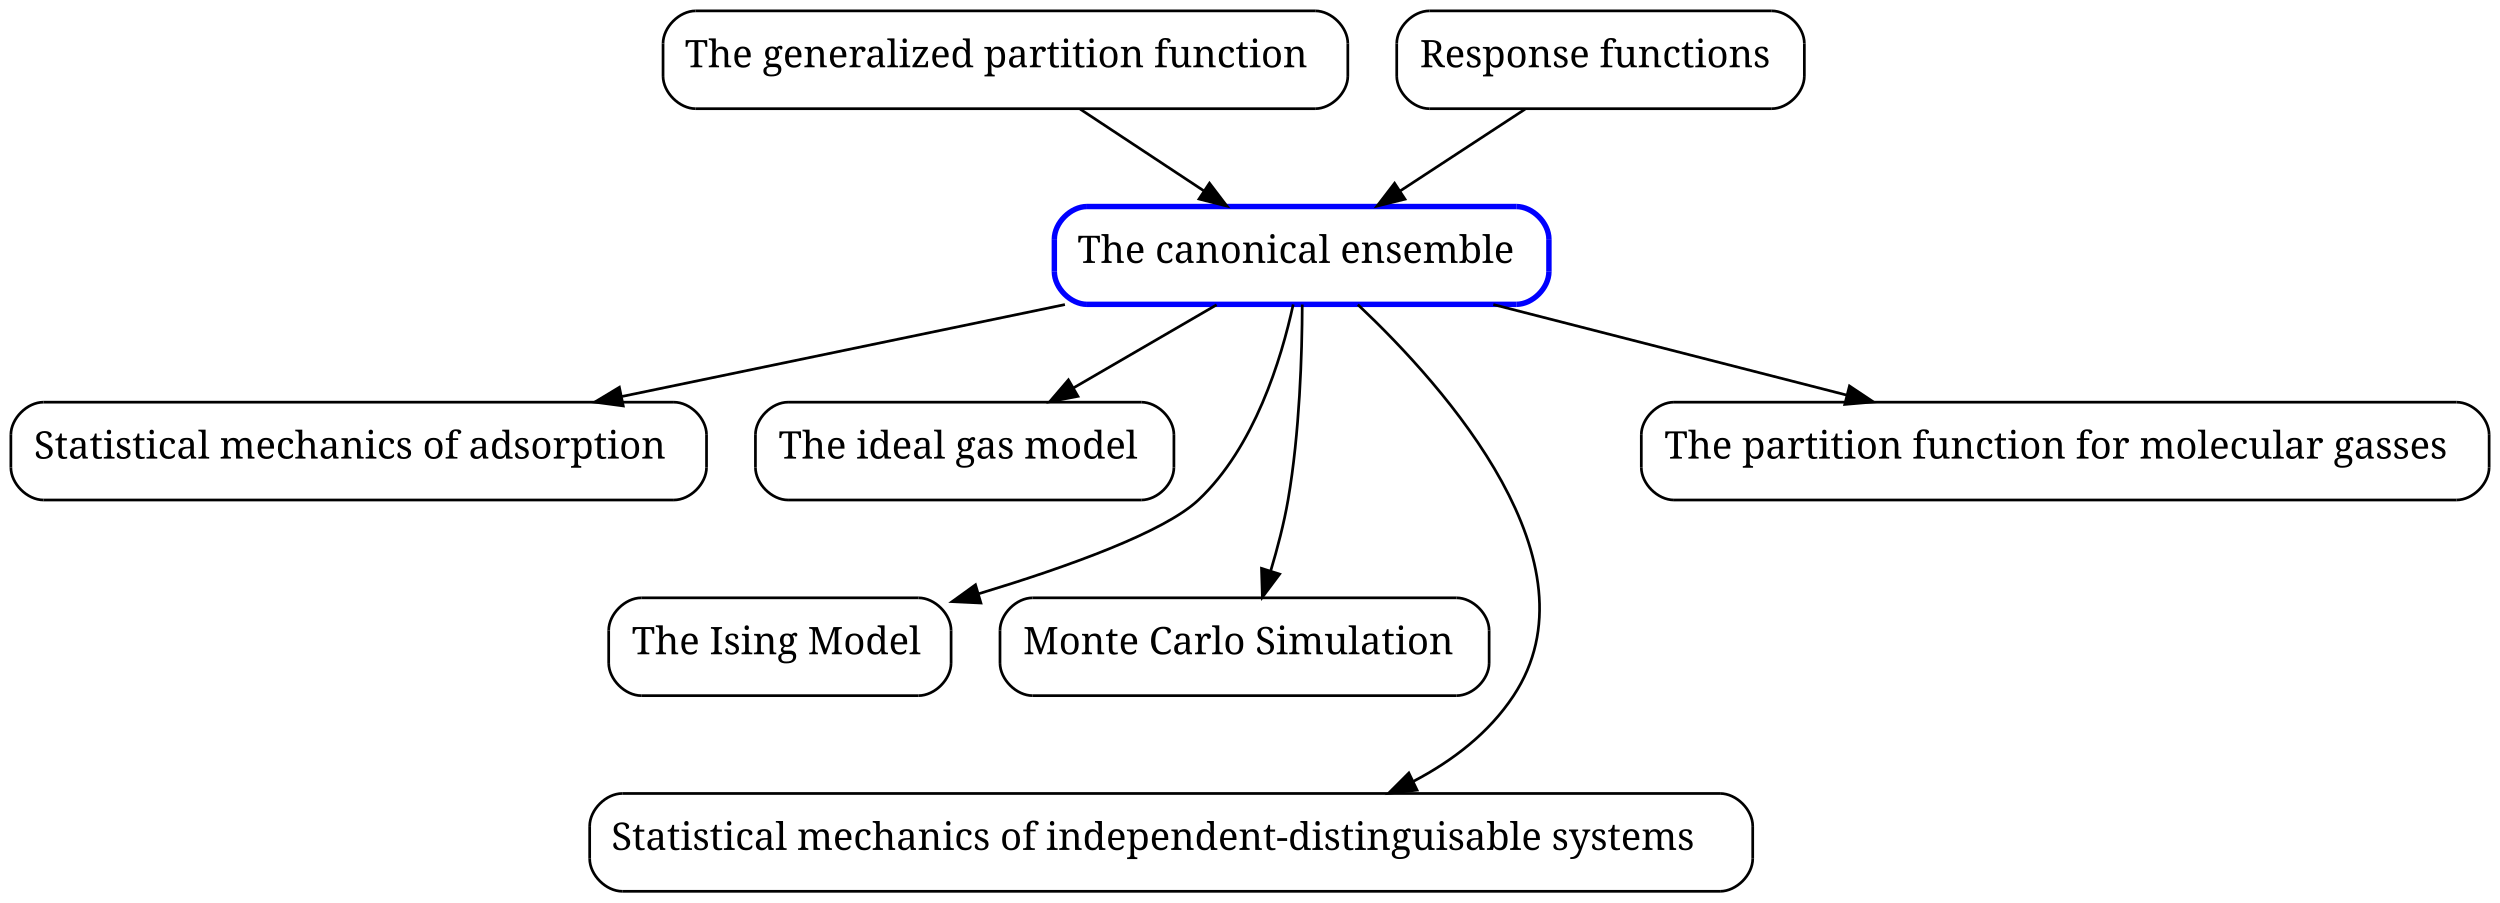
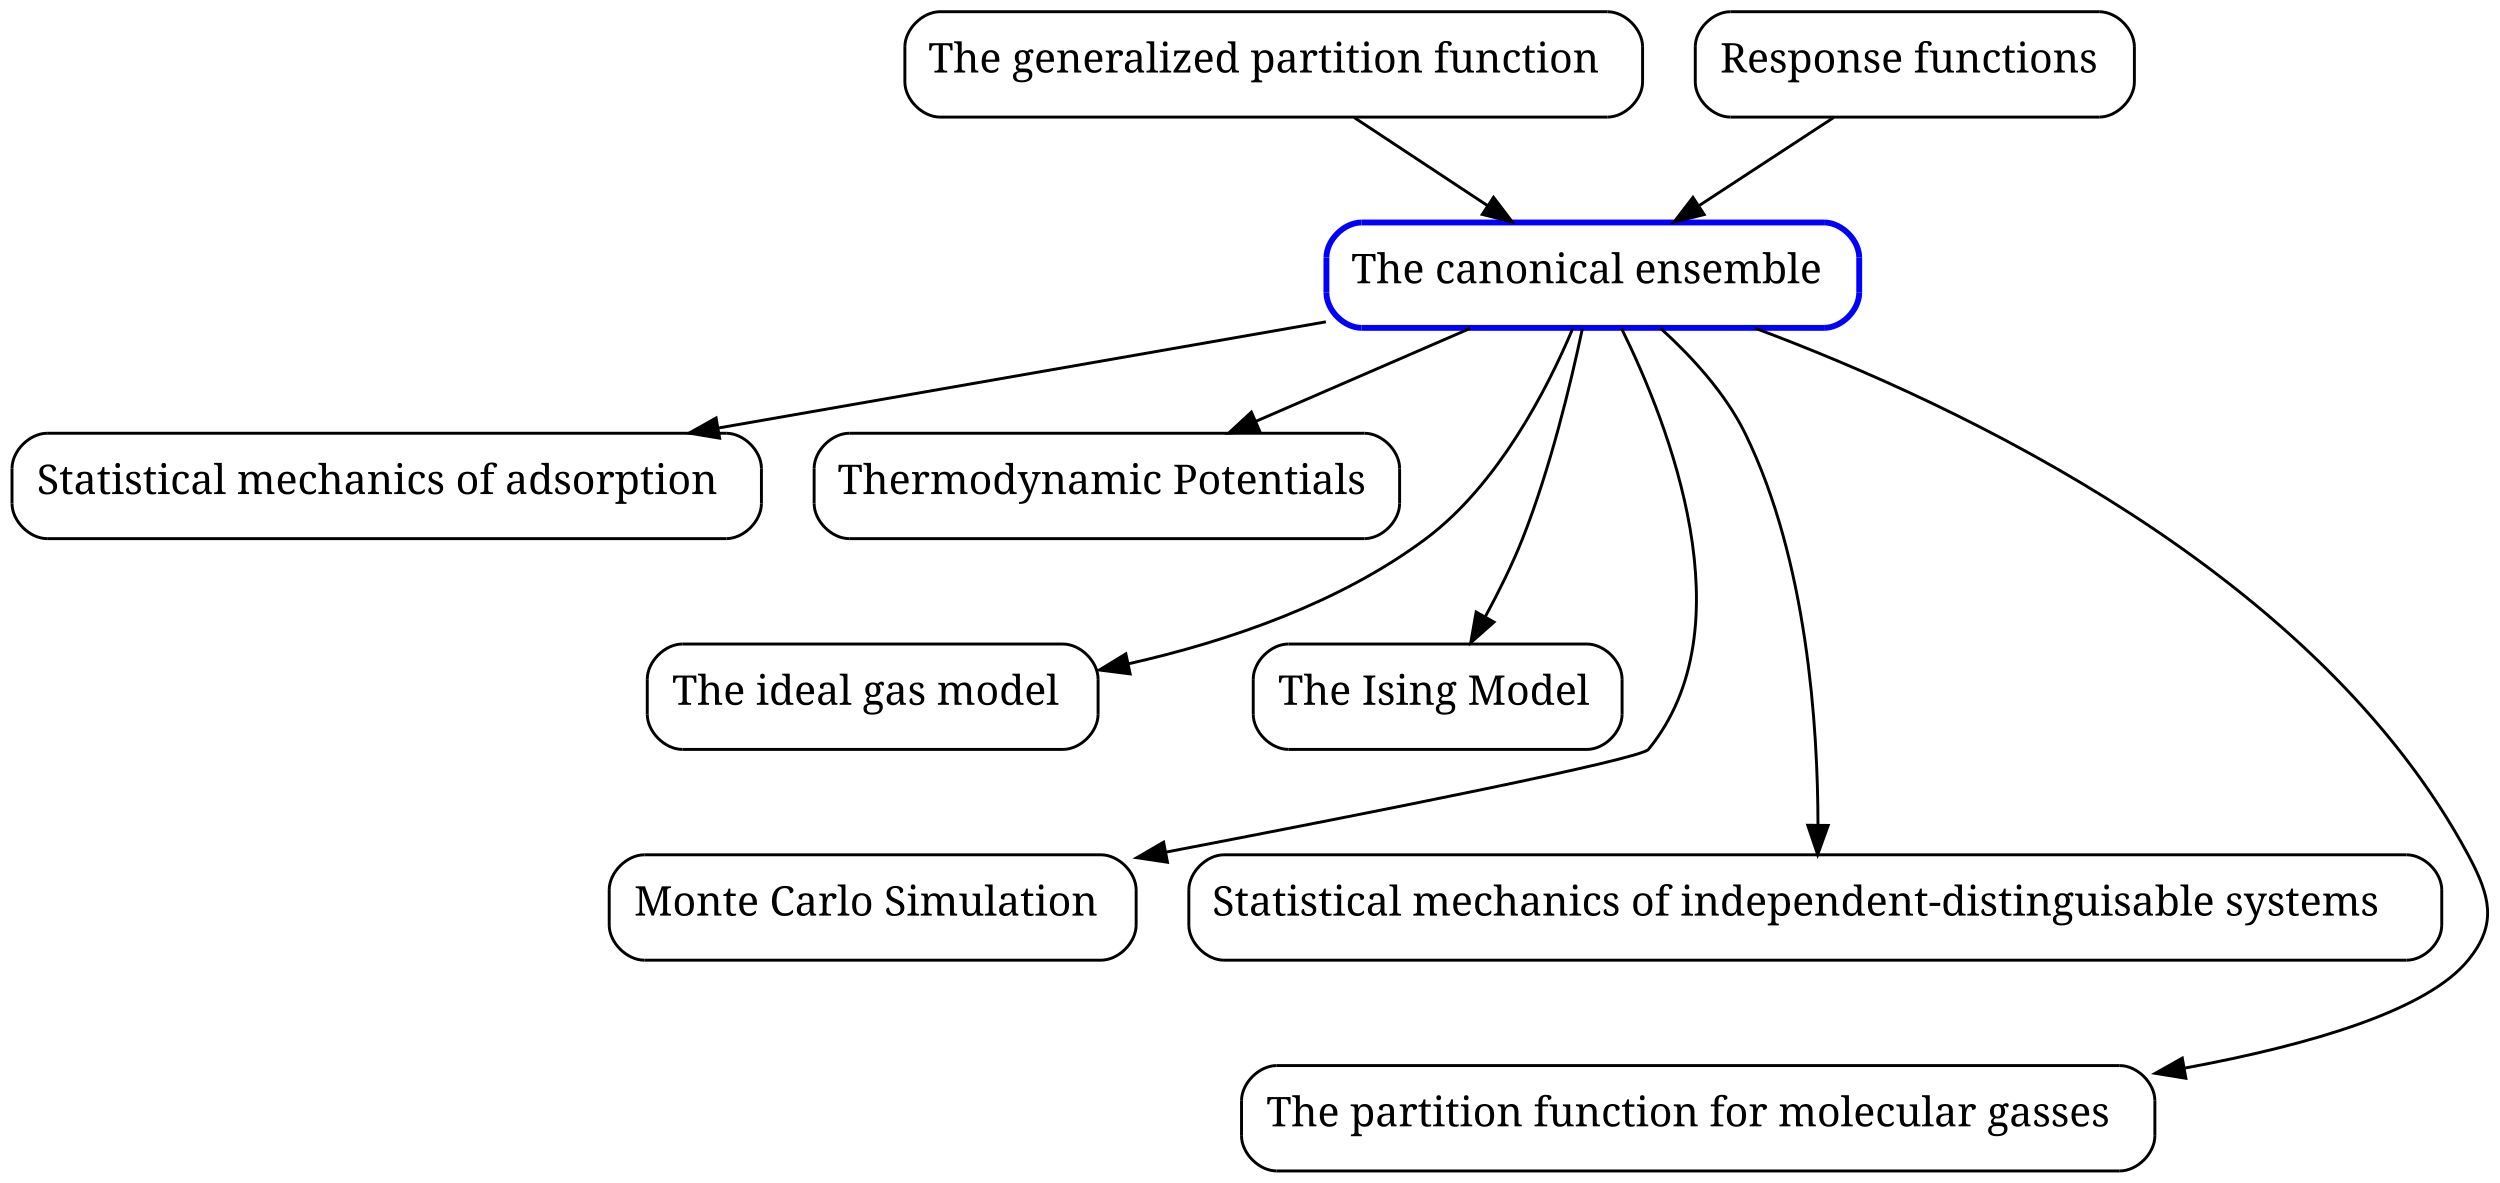
- <svg xmlns="http://www.w3.org/2000/svg" xmlns:xlink="http://www.w3.org/1999/xlink" width="920pt" height="332pt" viewBox="0.00 0.00 920.00 332.00">
-   <g id="graph1" class="graph" transform="scale(1 1) rotate(0) translate(4 328)">
+ <svg xmlns="http://www.w3.org/2000/svg" xmlns:xlink="http://www.w3.org/1999/xlink" width="854pt" height="404pt" viewBox="0.00 0.00 853.79 404.00">
+   <g id="graph1" class="graph" transform="scale(1 1) rotate(0) translate(4 400)">
    <g id="node1" class="node">
      <a xlink:href="CANONICAL_ENSEMBLE.html" xlink:title="The canonical ensemble" target="_top">
-         <polyline fill="none" stroke="blue" stroke-width="2" points="554,-252 396,-252 " />
-         <path fill="none" stroke="blue" stroke-width="2" d="M396,-252C390,-252 384,-246 384,-240" />
-         <polyline fill="none" stroke="blue" stroke-width="2" points="384,-240 384,-228 " />
-         <path fill="none" stroke="blue" stroke-width="2" d="M384,-228C384,-222 390,-216 396,-216" />
-         <polyline fill="none" stroke="blue" stroke-width="2" points="396,-216 554,-216 " />
-         <path fill="none" stroke="blue" stroke-width="2" d="M554,-216C560,-216 566,-222 566,-228" />
-         <polyline fill="none" stroke="blue" stroke-width="2" points="566,-228 566,-240 " />
-         <path fill="none" stroke="blue" stroke-width="2" d="M566,-240C566,-246 560,-252 554,-252" />
-         <text text-anchor="start" x="392.5" y="-231.233" font-family="Times Roman,serif" font-size="14.00">The canonical ensemble</text>
+         <polyline fill="none" stroke="blue" stroke-width="2" points="619,-324 461,-324 " />
+         <path fill="none" stroke="blue" stroke-width="2" d="M461,-324C455,-324 449,-318 449,-312" />
+         <polyline fill="none" stroke="blue" stroke-width="2" points="449,-312 449,-300 " />
+         <path fill="none" stroke="blue" stroke-width="2" d="M449,-300C449,-294 455,-288 461,-288" />
+         <polyline fill="none" stroke="blue" stroke-width="2" points="461,-288 619,-288 " />
+         <path fill="none" stroke="blue" stroke-width="2" d="M619,-288C625,-288 631,-294 631,-300" />
+         <polyline fill="none" stroke="blue" stroke-width="2" points="631,-300 631,-312 " />
+         <path fill="none" stroke="blue" stroke-width="2" d="M631,-312C631,-318 625,-324 619,-324" />
+         <text text-anchor="start" x="457.5" y="-303.233" font-family="Times Roman,serif" font-size="14.00">The canonical ensemble</text>
      </a>
    </g>
    <g id="node2" class="node">
      <a xlink:href="ADSORPTION.html" xlink:title="Statistical mechanics of adsorption" target="_top">
-         <polyline fill="none" stroke="black" points="244,-180 12,-180 " />
-         <path fill="none" stroke="black" d="M12,-180C6,-180 1.06581e-13,-174 8.52651e-14,-168" />
-         <polyline fill="none" stroke="black" points="8.52651e-14,-168 4.26326e-14,-156 " />
-         <path fill="none" stroke="black" d="M4.26326e-14,-156C2.13163e-14,-150 6,-144 12,-144" />
-         <polyline fill="none" stroke="black" points="12,-144 244,-144 " />
-         <path fill="none" stroke="black" d="M244,-144C250,-144 256,-150 256,-156" />
-         <polyline fill="none" stroke="black" points="256,-156 256,-168 " />
-         <path fill="none" stroke="black" d="M256,-168C256,-174 250,-180 244,-180" />
-         <text text-anchor="start" x="8.5" y="-159.233" font-family="Times Roman,serif" font-size="14.00">Statistical mechanics of adsorption</text>
+         <polyline fill="none" stroke="black" points="244,-252 12,-252 " />
+         <path fill="none" stroke="black" d="M12,-252C6,-252 1.06581e-13,-246 8.52651e-14,-240" />
+         <polyline fill="none" stroke="black" points="8.52651e-14,-240 4.26326e-14,-228 " />
+         <path fill="none" stroke="black" d="M4.26326e-14,-228C2.13163e-14,-222 6,-216 12,-216" />
+         <polyline fill="none" stroke="black" points="12,-216 244,-216 " />
+         <path fill="none" stroke="black" d="M244,-216C250,-216 256,-222 256,-228" />
+         <polyline fill="none" stroke="black" points="256,-228 256,-240 " />
+         <path fill="none" stroke="black" d="M256,-240C256,-246 250,-252 244,-252" />
+         <text text-anchor="start" x="8.5" y="-231.233" font-family="Times Roman,serif" font-size="14.00">Statistical mechanics of adsorption</text>
      </a>
    </g>
    <g id="edge2" class="edge">
-       <path fill="none" stroke="black" d="M387.885,-215.924C338.292,-205.634 276.056,-192.72 224.921,-182.111" />
-       <polygon fill="black" stroke="black" points="225.352,-178.625 214.85,-180.021 223.93,-185.479 225.352,-178.625" />
+       <path fill="none" stroke="black" d="M448.819,-290.066C387.611,-279.369 306.53,-265.199 241.196,-253.782" />
+       <polygon fill="black" stroke="black" points="241.717,-250.32 231.263,-252.046 240.511,-257.215 241.717,-250.32" />
    </g>
    <g id="node4" class="node">
-       <a xlink:href="IDEAL_GAS.html" xlink:title="The ideal gas model" target="_top">
-         <polyline fill="none" stroke="black" points="416,-180 286,-180 " />
-         <path fill="none" stroke="black" d="M286,-180C280,-180 274,-174 274,-168" />
-         <polyline fill="none" stroke="black" points="274,-168 274,-156 " />
-         <path fill="none" stroke="black" d="M274,-156C274,-150 280,-144 286,-144" />
-         <polyline fill="none" stroke="black" points="286,-144 416,-144 " />
-         <path fill="none" stroke="black" d="M416,-144C422,-144 428,-150 428,-156" />
-         <polyline fill="none" stroke="black" points="428,-156 428,-168 " />
-         <path fill="none" stroke="black" d="M428,-168C428,-174 422,-180 416,-180" />
-         <text text-anchor="start" x="282.5" y="-159.233" font-family="Times Roman,serif" font-size="14.00">The ideal gas model</text>
+       <a xlink:href="THERMODYNAMIC_POTENTIALS.html" xlink:title="Thermodynamic Potentials" target="_top">
+         <polyline fill="none" stroke="black" points="462,-252 286,-252 " />
+         <path fill="none" stroke="black" d="M286,-252C280,-252 274,-246 274,-240" />
+         <polyline fill="none" stroke="black" points="274,-240 274,-228 " />
+         <path fill="none" stroke="black" d="M274,-228C274,-222 280,-216 286,-216" />
+         <polyline fill="none" stroke="black" points="286,-216 462,-216 " />
+         <path fill="none" stroke="black" d="M462,-216C468,-216 474,-222 474,-228" />
+         <polyline fill="none" stroke="black" points="474,-228 474,-240 " />
+         <path fill="none" stroke="black" d="M474,-240C474,-246 468,-252 462,-252" />
+         <text text-anchor="start" x="282" y="-231.233" font-family="Times Roman,serif" font-size="14.00">Thermodynamic Potentials</text>
      </a>
    </g>
    <g id="edge4" class="edge">
-       <path fill="none" stroke="black" d="M443.71,-215.831C427.702,-206.537 408.041,-195.121 390.951,-185.197" />
-       <polygon fill="black" stroke="black" points="392.686,-182.157 382.28,-180.163 389.171,-188.211 392.686,-182.157" />
+       <path fill="none" stroke="black" d="M498.111,-287.831C475.91,-278.202 448.458,-266.295 425.022,-256.13" />
+       <polygon fill="black" stroke="black" points="426.155,-252.806 415.588,-252.038 423.369,-259.228 426.155,-252.806" />
    </g>
-     <g id="node8" class="node">
-       <a xlink:href="ISING_MODEL.html" xlink:title="The Ising Model" target="_top">
-         <polyline fill="none" stroke="black" points="334,-108 232,-108 " />
-         <path fill="none" stroke="black" d="M232,-108C226,-108 220,-102 220,-96" />
-         <polyline fill="none" stroke="black" points="220,-96 220,-84 " />
-         <path fill="none" stroke="black" d="M220,-84C220,-78 226,-72 232,-72" />
-         <polyline fill="none" stroke="black" points="232,-72 334,-72 " />
-         <path fill="none" stroke="black" d="M334,-72C340,-72 346,-78 346,-84" />
-         <polyline fill="none" stroke="black" points="346,-84 346,-96 " />
-         <path fill="none" stroke="black" d="M346,-96C346,-102 340,-108 334,-108" />
-         <text text-anchor="start" x="228.5" y="-87.233" font-family="Times Roman,serif" font-size="14.00">The Ising Model</text>
+     <g id="node6" class="node">
+       <a xlink:href="IDEAL_GAS.html" xlink:title="The ideal gas model" target="_top">
+         <polyline fill="none" stroke="black" points="359,-180 229,-180 " />
+         <path fill="none" stroke="black" d="M229,-180C223,-180 217,-174 217,-168" />
+         <polyline fill="none" stroke="black" points="217,-168 217,-156 " />
+         <path fill="none" stroke="black" d="M217,-156C217,-150 223,-144 229,-144" />
+         <polyline fill="none" stroke="black" points="229,-144 359,-144 " />
+         <path fill="none" stroke="black" d="M359,-144C365,-144 371,-150 371,-156" />
+         <polyline fill="none" stroke="black" points="371,-156 371,-168 " />
+         <path fill="none" stroke="black" d="M371,-168C371,-174 365,-180 359,-180" />
+         <text text-anchor="start" x="225.5" y="-159.233" font-family="Times Roman,serif" font-size="14.00">The ideal gas model</text>
      </a>
    </g>
-     <g id="edge8" class="edge">
-       <path fill="none" stroke="black" d="M471.9,-215.963C467.524,-195.785 457.642,-163.395 437,-144 424.55,-132.302 389.655,-119.642 356.225,-109.522" />
-       <polygon fill="black" stroke="black" points="356.973,-106.093 346.39,-106.603 354.981,-112.804 356.973,-106.093" />
+     <g id="edge6" class="edge">
+       <path fill="none" stroke="black" d="M533.09,-287.639C524.453,-267.164 507.732,-234.501 483,-216 453.653,-194.046 415.665,-181.009 381.452,-173.27" />
+       <polygon fill="black" stroke="black" points="381.953,-169.798 371.442,-171.13 380.489,-176.643 381.953,-169.798" />
+     </g>
+     <g id="node11" class="node">
+       <a xlink:href="ISING_MODEL.html" xlink:title="The Ising Model" target="_top">
+         <polyline fill="none" stroke="black" points="538,-180 436,-180 " />
+         <path fill="none" stroke="black" d="M436,-180C430,-180 424,-174 424,-168" />
+         <polyline fill="none" stroke="black" points="424,-168 424,-156 " />
+         <path fill="none" stroke="black" d="M424,-156C424,-150 430,-144 436,-144" />
+         <polyline fill="none" stroke="black" points="436,-144 538,-144 " />
+         <path fill="none" stroke="black" d="M538,-144C544,-144 550,-150 550,-156" />
+         <polyline fill="none" stroke="black" points="550,-156 550,-168 " />
+         <path fill="none" stroke="black" d="M550,-168C550,-174 544,-180 538,-180" />
+         <text text-anchor="start" x="432.5" y="-159.233" font-family="Times Roman,serif" font-size="14.00">The Ising Model</text>
+       </a>
+     </g>
+     <g id="edge12" class="edge">
+       <path fill="none" stroke="black" d="M536.422,-287.673C532.514,-269.201 525.518,-240.059 516,-216 512.473,-207.085 507.837,-197.757 503.309,-189.41" />
+       <polygon fill="black" stroke="black" points="506.247,-187.494 498.308,-180.479 500.14,-190.914 506.247,-187.494" />
+     </g>
+     <g id="node15" class="node">
+       <a xlink:href="MONTE_CARLO.html" xlink:title="Monte Carlo Simulation" target="_top">
+         <polyline fill="none" stroke="black" points="372,-108 216,-108 " />
+         <path fill="none" stroke="black" d="M216,-108C210,-108 204,-102 204,-96" />
+         <polyline fill="none" stroke="black" points="204,-96 204,-84 " />
+         <path fill="none" stroke="black" d="M204,-84C204,-78 210,-72 216,-72" />
+         <polyline fill="none" stroke="black" points="216,-72 372,-72 " />
+         <path fill="none" stroke="black" d="M372,-72C378,-72 384,-78 384,-84" />
+         <polyline fill="none" stroke="black" points="384,-84 384,-96 " />
+         <path fill="none" stroke="black" d="M384,-96C384,-102 378,-108 372,-108" />
+         <text text-anchor="start" x="212.5" y="-87.233" font-family="Times Roman,serif" font-size="14.00">Monte Carlo Simulation</text>
+       </a>
+     </g>
+     <g id="edge16" class="edge">
+       <path fill="none" stroke="black" d="M549.797,-287.817C565.941,-255.086 593.125,-185.78 559,-144 556.251,-140.634 467.991,-123.09 394.08,-108.898" />
+       <polygon fill="black" stroke="black" points="394.701,-105.454 384.221,-107.009 393.383,-112.329 394.701,-105.454" />
+     </g>
+     <g id="node18" class="node">
+       <a xlink:href="LATTICE_GAS.html" xlink:title="Statistical mechanics of independent-distinguisable systems" target="_top">
+         <polyline fill="none" stroke="black" points="818,-108 414,-108 " />
+         <path fill="none" stroke="black" d="M414,-108C408,-108 402,-102 402,-96" />
+         <polyline fill="none" stroke="black" points="402,-96 402,-84 " />
+         <path fill="none" stroke="black" d="M402,-84C402,-78 408,-72 414,-72" />
+         <polyline fill="none" stroke="black" points="414,-72 818,-72 " />
+         <path fill="none" stroke="black" d="M818,-72C824,-72 830,-78 830,-84" />
+         <polyline fill="none" stroke="black" points="830,-84 830,-96 " />
+         <path fill="none" stroke="black" d="M830,-96C830,-102 824,-108 818,-108" />
+         <text text-anchor="start" x="410" y="-87.233" font-family="Times Roman,serif" font-size="14.00">Statistical mechanics of independent-distinguisable systems</text>
+       </a>
+     </g>
+     <g id="edge20" class="edge">
+       <path fill="none" stroke="black" d="M563.135,-287.858C573.649,-278.333 585.226,-265.783 592,-252 613.274,-208.713 616.892,-151.658 616.912,-118.09" />
+       <polygon fill="black" stroke="black" points="620.412,-118.028 616.81,-108.064 613.412,-118.099 620.412,-118.028" />
+     </g>
+     <g id="node20" class="node">
+       <a xlink:href="PARTITION_FUNCTION_FOR_MOLECULES.html" xlink:title="The partition function for molecular gasses" target="_top">
+         <polyline fill="none" stroke="black" points="720,-36 432,-36 " />
+         <path fill="none" stroke="black" d="M432,-36C426,-36 420,-30 420,-24" />
+         <polyline fill="none" stroke="black" points="420,-24 420,-12 " />
+         <path fill="none" stroke="black" d="M420,-12C420,-6 426,-1.74903e-14 432,-1.7217e-14" />
+         <polyline fill="none" stroke="black" points="432,-1.7217e-14 720,-4.09929e-15 " />
+         <path fill="none" stroke="black" d="M720,-4.09929e-15C726,-3.826e-15 732,-6 732,-12" />
+         <polyline fill="none" stroke="black" points="732,-12 732,-24 " />
+         <path fill="none" stroke="black" d="M732,-24C732,-30 726,-36 720,-36" />
+         <text text-anchor="start" x="428.5" y="-15.233" font-family="Times Roman,serif" font-size="14.00">The partition function for molecular gasses</text>
+       </a>
+     </g>
+     <g id="edge22" class="edge">
+       <path fill="none" stroke="black" d="M595.374,-287.904C666.65,-261.264 787.441,-203.983 839,-108 846.572,-93.905 849.112,-84.399 839,-72 825.169,-55.041 786.101,-43.258 742.171,-35.135" />
+       <polygon fill="black" stroke="black" points="742.586,-31.654 732.129,-33.354 741.364,-38.547 742.586,-31.654" />
+     </g>
+     <g id="node9" class="node">
+       <a xlink:href="GENERALIZED_PARTITION_FUNCTION.html" xlink:title="The generalized partition function" target="_top">
+         <polyline fill="none" stroke="black" points="545,-396 317,-396 " />
+         <path fill="none" stroke="black" d="M317,-396C311,-396 305,-390 305,-384" />
+         <polyline fill="none" stroke="black" points="305,-384 305,-372 " />
+         <path fill="none" stroke="black" d="M305,-372C305,-366 311,-360 317,-360" />
+         <polyline fill="none" stroke="black" points="317,-360 545,-360 " />
+         <path fill="none" stroke="black" d="M545,-360C551,-360 557,-366 557,-372" />
+         <polyline fill="none" stroke="black" points="557,-372 557,-384 " />
+         <path fill="none" stroke="black" d="M557,-384C557,-390 551,-396 545,-396" />
+         <text text-anchor="start" x="313" y="-375.233" font-family="Times Roman,serif" font-size="14.00">The generalized partition function</text>
+       </a>
+     </g>
+     <g id="edge10" class="edge">
+       <path fill="none" stroke="black" d="M458.505,-359.831C472.318,-350.707 489.226,-339.539 504.053,-329.745" />
+       <polygon fill="black" stroke="black" points="506.089,-332.595 512.503,-324.163 502.23,-326.754 506.089,-332.595" />
    </g>
    <g id="node13" class="node">
-       <a xlink:href="MONTE_CARLO.html" xlink:title="Monte Carlo Simulation" target="_top">
-         <polyline fill="none" stroke="black" points="532,-108 376,-108 " />
-         <path fill="none" stroke="black" d="M376,-108C370,-108 364,-102 364,-96" />
-         <polyline fill="none" stroke="black" points="364,-96 364,-84 " />
-         <path fill="none" stroke="black" d="M364,-84C364,-78 370,-72 376,-72" />
-         <polyline fill="none" stroke="black" points="376,-72 532,-72 " />
-         <path fill="none" stroke="black" d="M532,-72C538,-72 544,-78 544,-84" />
-         <polyline fill="none" stroke="black" points="544,-84 544,-96 " />
-         <path fill="none" stroke="black" d="M544,-96C544,-102 538,-108 532,-108" />
-         <text text-anchor="start" x="372.5" y="-87.233" font-family="Times Roman,serif" font-size="14.00">Monte Carlo Simulation</text>
+       <a xlink:href="RESPONSE_FUNCTIONS.html" xlink:title="Response functions" target="_top">
+         <polyline fill="none" stroke="black" points="713,-396 587,-396 " />
+         <path fill="none" stroke="black" d="M587,-396C581,-396 575,-390 575,-384" />
+         <polyline fill="none" stroke="black" points="575,-384 575,-372 " />
+         <path fill="none" stroke="black" d="M575,-372C575,-366 581,-360 587,-360" />
+         <polyline fill="none" stroke="black" points="587,-360 713,-360 " />
+         <path fill="none" stroke="black" d="M713,-360C719,-360 725,-366 725,-372" />
+         <polyline fill="none" stroke="black" points="725,-372 725,-384 " />
+         <path fill="none" stroke="black" d="M725,-384C725,-390 719,-396 713,-396" />
+         <text text-anchor="start" x="583.5" y="-375.233" font-family="Times Roman,serif" font-size="14.00">Response functions</text>
      </a>
    </g>
    <g id="edge14" class="edge">
-       <path fill="none" stroke="black" d="M475.224,-215.931C475.163,-197.659 474.28,-168.67 470,-144 468.503,-135.37 466.094,-126.168 463.596,-117.85" />
-       <polygon fill="black" stroke="black" points="466.91,-116.722 460.558,-108.242 460.235,-118.832 466.91,-116.722" />
-     </g>
-     <g id="node15" class="node">
-       <a xlink:href="LATTICE_GAS.html" xlink:title="Statistical mechanics of independent-distinguisable systems" target="_top">
-         <polyline fill="none" stroke="black" points="629,-36 225,-36 " />
-         <path fill="none" stroke="black" d="M225,-36C219,-36 213,-30 213,-24" />
-         <polyline fill="none" stroke="black" points="213,-24 213,-12 " />
-         <path fill="none" stroke="black" d="M213,-12C213,-6 219,-1.75644e-14 225,-1.73651e-14" />
-         <polyline fill="none" stroke="black" points="225,-1.73651e-14 629,-3.95115e-15 " />
-         <path fill="none" stroke="black" d="M629,-3.95115e-15C635,-3.75193e-15 641,-6 641,-12" />
-         <polyline fill="none" stroke="black" points="641,-12 641,-24 " />
-         <path fill="none" stroke="black" d="M641,-24C641,-30 635,-36 629,-36" />
-         <text text-anchor="start" x="221" y="-15.233" font-family="Times Roman,serif" font-size="14.00">Statistical mechanics of independent-distinguisable systems</text>
-       </a>
-     </g>
-     <g id="edge16" class="edge">
-       <path fill="none" stroke="black" d="M495.686,-215.906C528.4,-185.052 585.219,-120.862 553,-72 543.995,-58.343 530.742,-48.127 516.172,-40.489" />
-       <polygon fill="black" stroke="black" points="517.485,-37.237 506.956,-36.058 514.452,-43.546 517.485,-37.237" />
-     </g>
-     <g id="node18" class="node">
-       <a xlink:href="PARTITION_FUNCTION_FOR_MOLECULES.html" xlink:title="The partition function for molecular gasses" target="_top">
-         <polyline fill="none" stroke="black" points="900,-180 612,-180 " />
-         <path fill="none" stroke="black" d="M612,-180C606,-180 600,-174 600,-168" />
-         <polyline fill="none" stroke="black" points="600,-168 600,-156 " />
-         <path fill="none" stroke="black" d="M600,-156C600,-150 606,-144 612,-144" />
-         <polyline fill="none" stroke="black" points="612,-144 900,-144 " />
-         <path fill="none" stroke="black" d="M900,-144C906,-144 912,-150 912,-156" />
-         <polyline fill="none" stroke="black" points="912,-156 912,-168 " />
-         <path fill="none" stroke="black" d="M912,-168C912,-174 906,-180 900,-180" />
-         <text text-anchor="start" x="608.5" y="-159.233" font-family="Times Roman,serif" font-size="14.00">The partition function for molecular gasses</text>
-       </a>
-     </g>
-     <g id="edge20" class="edge">
-       <path fill="none" stroke="black" d="M545.545,-215.924C585.129,-205.782 634.658,-193.091 675.722,-182.569" />
-       <polygon fill="black" stroke="black" points="676.607,-185.956 685.426,-180.083 674.87,-179.175 676.607,-185.956" />
-     </g>
-     <g id="node6" class="node">
-       <a xlink:href="GENERALIZED_PARTITION_FUNCTION.html" xlink:title="The generalized partition function" target="_top">
-         <polyline fill="none" stroke="black" points="480,-324 252,-324 " />
-         <path fill="none" stroke="black" d="M252,-324C246,-324 240,-318 240,-312" />
-         <polyline fill="none" stroke="black" points="240,-312 240,-300 " />
-         <path fill="none" stroke="black" d="M240,-300C240,-294 246,-288 252,-288" />
-         <polyline fill="none" stroke="black" points="252,-288 480,-288 " />
-         <path fill="none" stroke="black" d="M480,-288C486,-288 492,-294 492,-300" />
-         <polyline fill="none" stroke="black" points="492,-300 492,-312 " />
-         <path fill="none" stroke="black" d="M492,-312C492,-318 486,-324 480,-324" />
-         <text text-anchor="start" x="248" y="-303.233" font-family="Times Roman,serif" font-size="14.00">The generalized partition function</text>
-       </a>
-     </g>
-     <g id="edge6" class="edge">
-       <path fill="none" stroke="black" d="M393.505,-287.831C407.318,-278.707 424.226,-267.539 439.053,-257.745" />
-       <polygon fill="black" stroke="black" points="441.089,-260.595 447.503,-252.163 437.23,-254.754 441.089,-260.595" />
-     </g>
-     <g id="node11" class="node">
-       <a xlink:href="RESPONSE_FUNCTIONS.html" xlink:title="Response functions" target="_top">
-         <polyline fill="none" stroke="black" points="648,-324 522,-324 " />
-         <path fill="none" stroke="black" d="M522,-324C516,-324 510,-318 510,-312" />
-         <polyline fill="none" stroke="black" points="510,-312 510,-300 " />
-         <path fill="none" stroke="black" d="M510,-300C510,-294 516,-288 522,-288" />
-         <polyline fill="none" stroke="black" points="522,-288 648,-288 " />
-         <path fill="none" stroke="black" d="M648,-288C654,-288 660,-294 660,-300" />
-         <polyline fill="none" stroke="black" points="660,-300 660,-312 " />
-         <path fill="none" stroke="black" d="M660,-312C660,-318 654,-324 648,-324" />
-         <text text-anchor="start" x="518.5" y="-303.233" font-family="Times Roman,serif" font-size="14.00">Response functions</text>
-       </a>
-     </g>
-     <g id="edge12" class="edge">
-       <path fill="none" stroke="black" d="M557.242,-287.831C543.303,-278.707 526.24,-267.539 511.277,-257.745" />
-       <polygon fill="black" stroke="black" points="513.033,-254.711 502.749,-252.163 509.199,-260.568 513.033,-254.711" />
+       <path fill="none" stroke="black" d="M622.242,-359.831C608.303,-350.707 591.24,-339.539 576.277,-329.745" />
+       <polygon fill="black" stroke="black" points="578.033,-326.711 567.749,-324.163 574.199,-332.568 578.033,-326.711" />
    </g>
  </g>
</svg>
